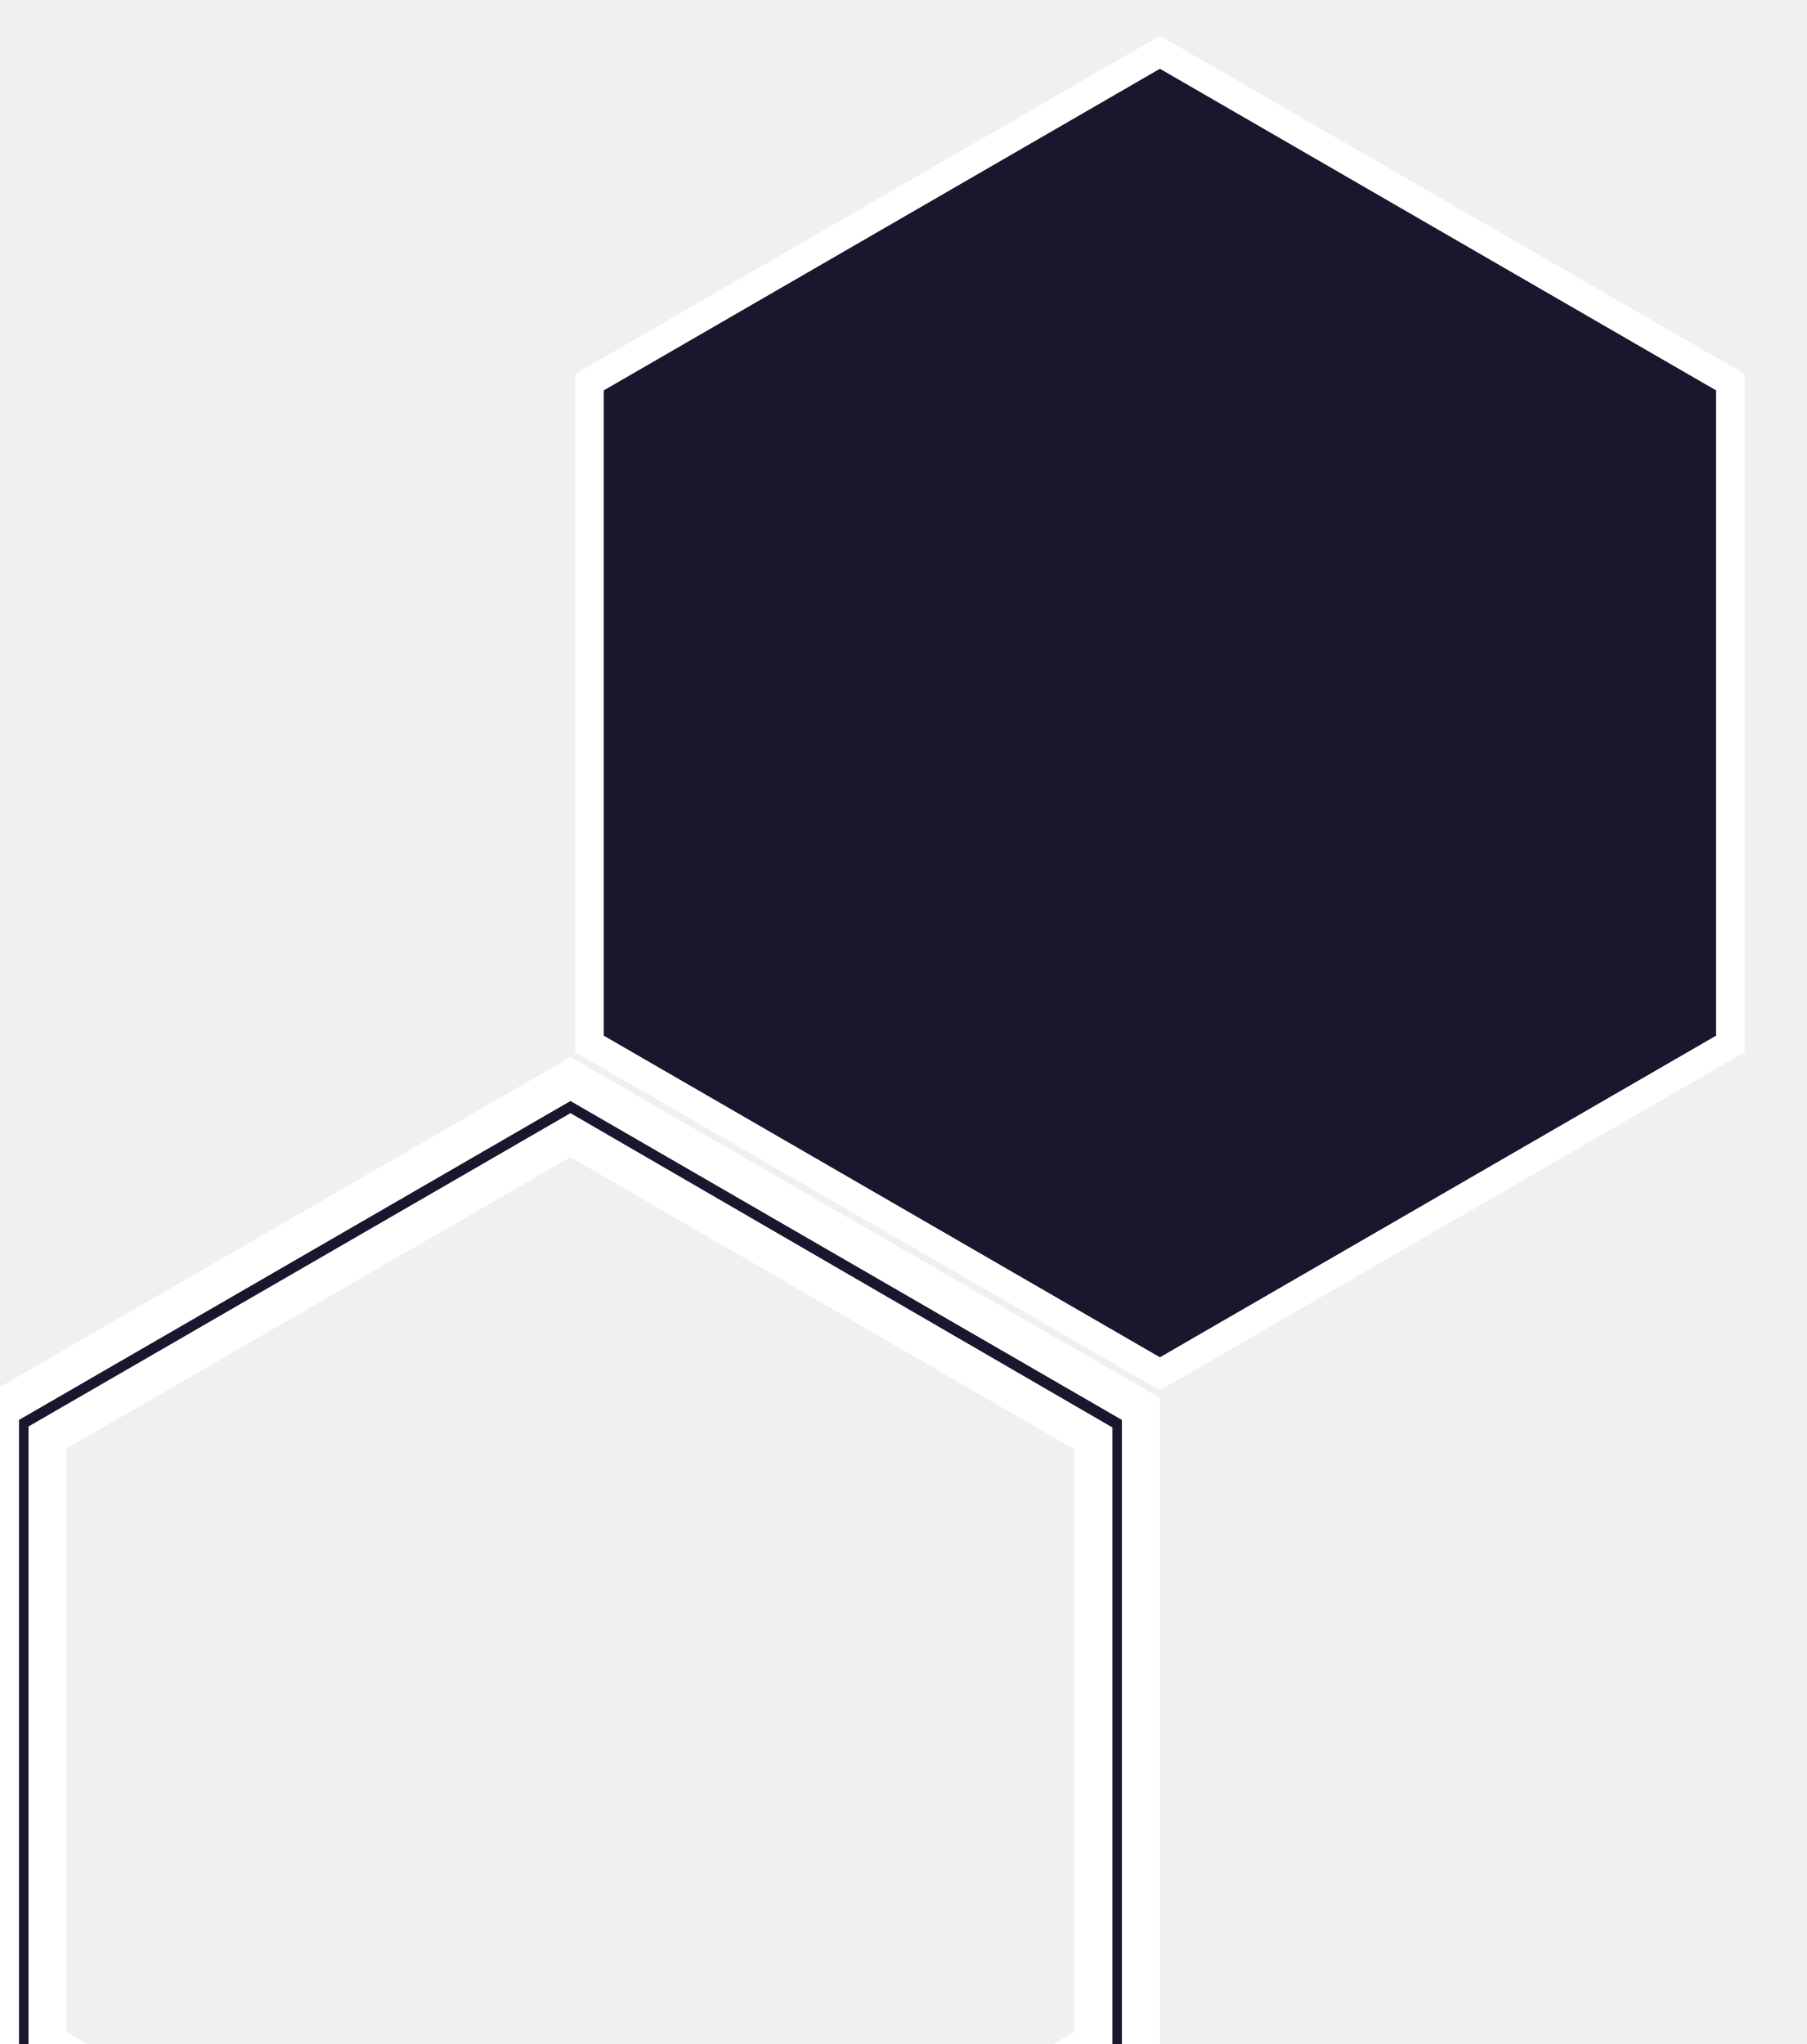
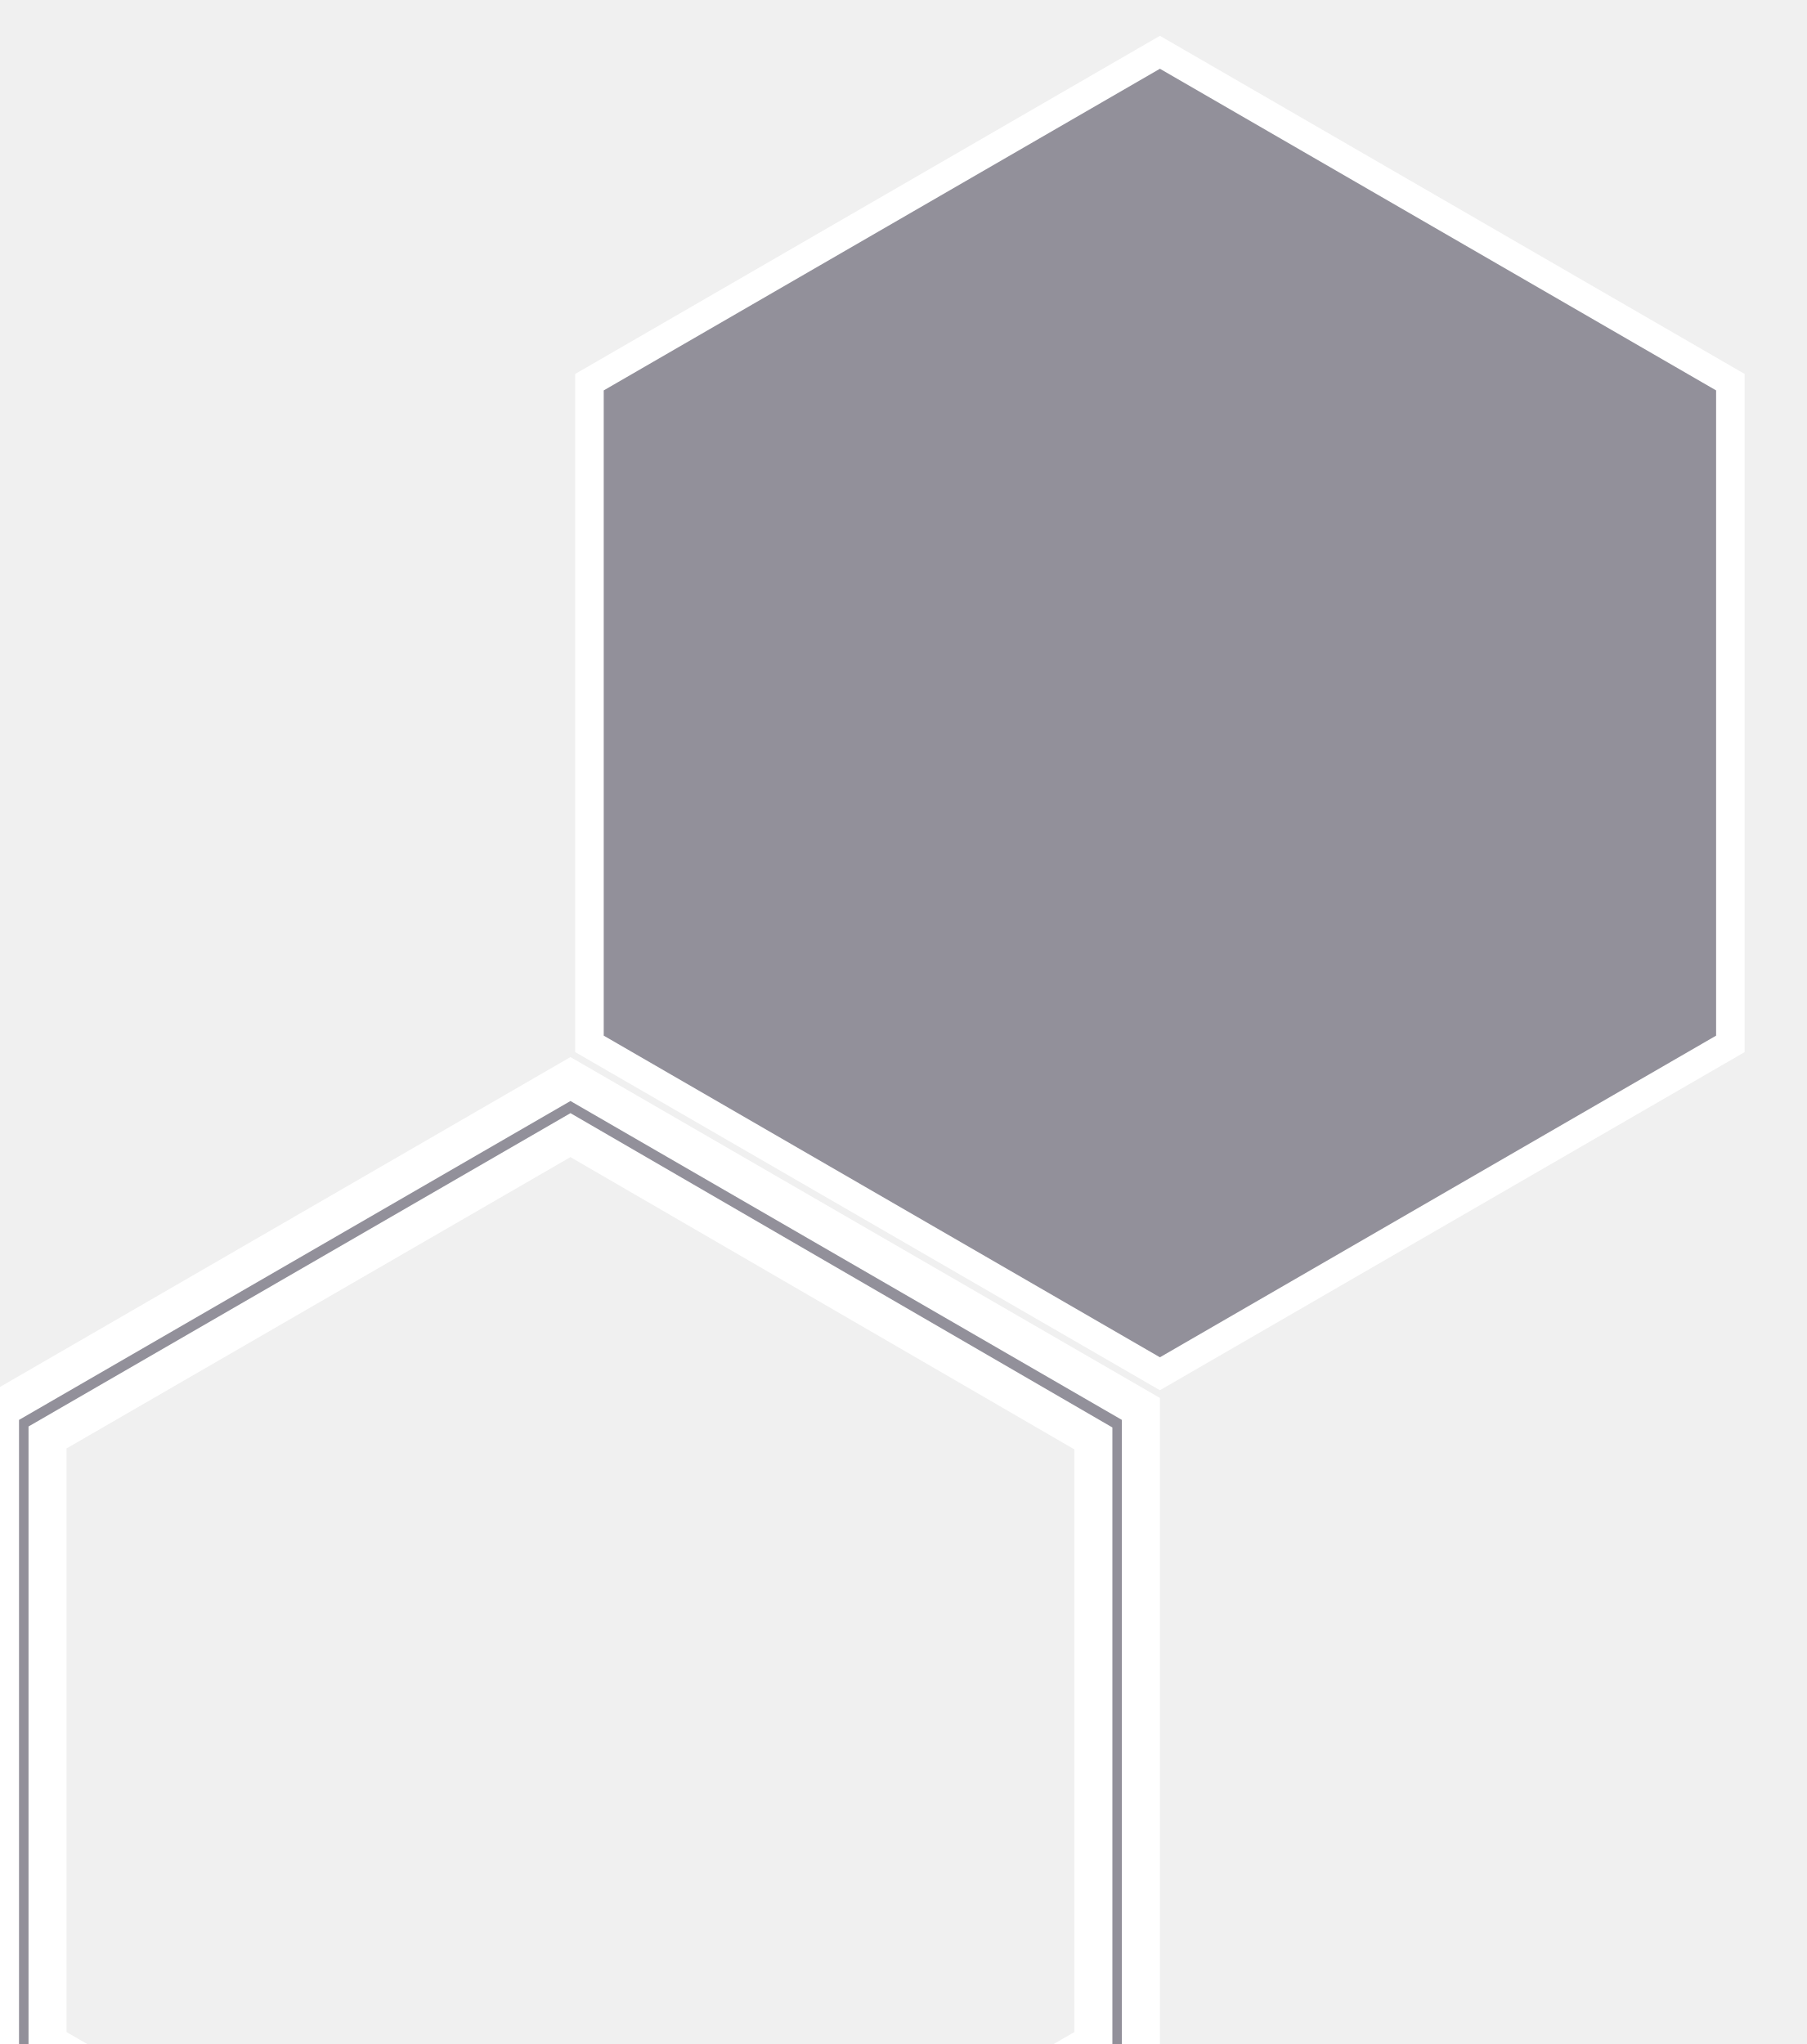
<svg xmlns="http://www.w3.org/2000/svg" version="1.1" id="Layer_1" x="0px" y="0px" viewBox="0 0 190 215" style="enable-background:new 0 0 190 215;" xml:space="preserve">
  <style type="text/css">
- 	.st0{fill:#1a162d;stroke:#FFFFFF;stroke-width:4;}
- 	.st1{fill:#1a162d;stroke:#FFFFFF;stroke-width:3;}
+ 	.st0{fill:#1a162d70;stroke:#FFFFFF;stroke-width:4;}
+ 	.st1{fill:#1a162d70;stroke:#FFFFFF;stroke-width:3;}
</style>
  <path class="st0" d="M60,113.5L0,148.2v69.5l60,34.8l60-34.8v-69.5L60,113.5z M115,214.9l-55,31.8L5,214.9v-63.7l55-31.8v0l55,31.9  V214.9z" />
  <polygon class="st1" points="182,109.8 182,40.2 122,5.5 62,40.2 62,109.8 122,144.5 " />
</svg>
